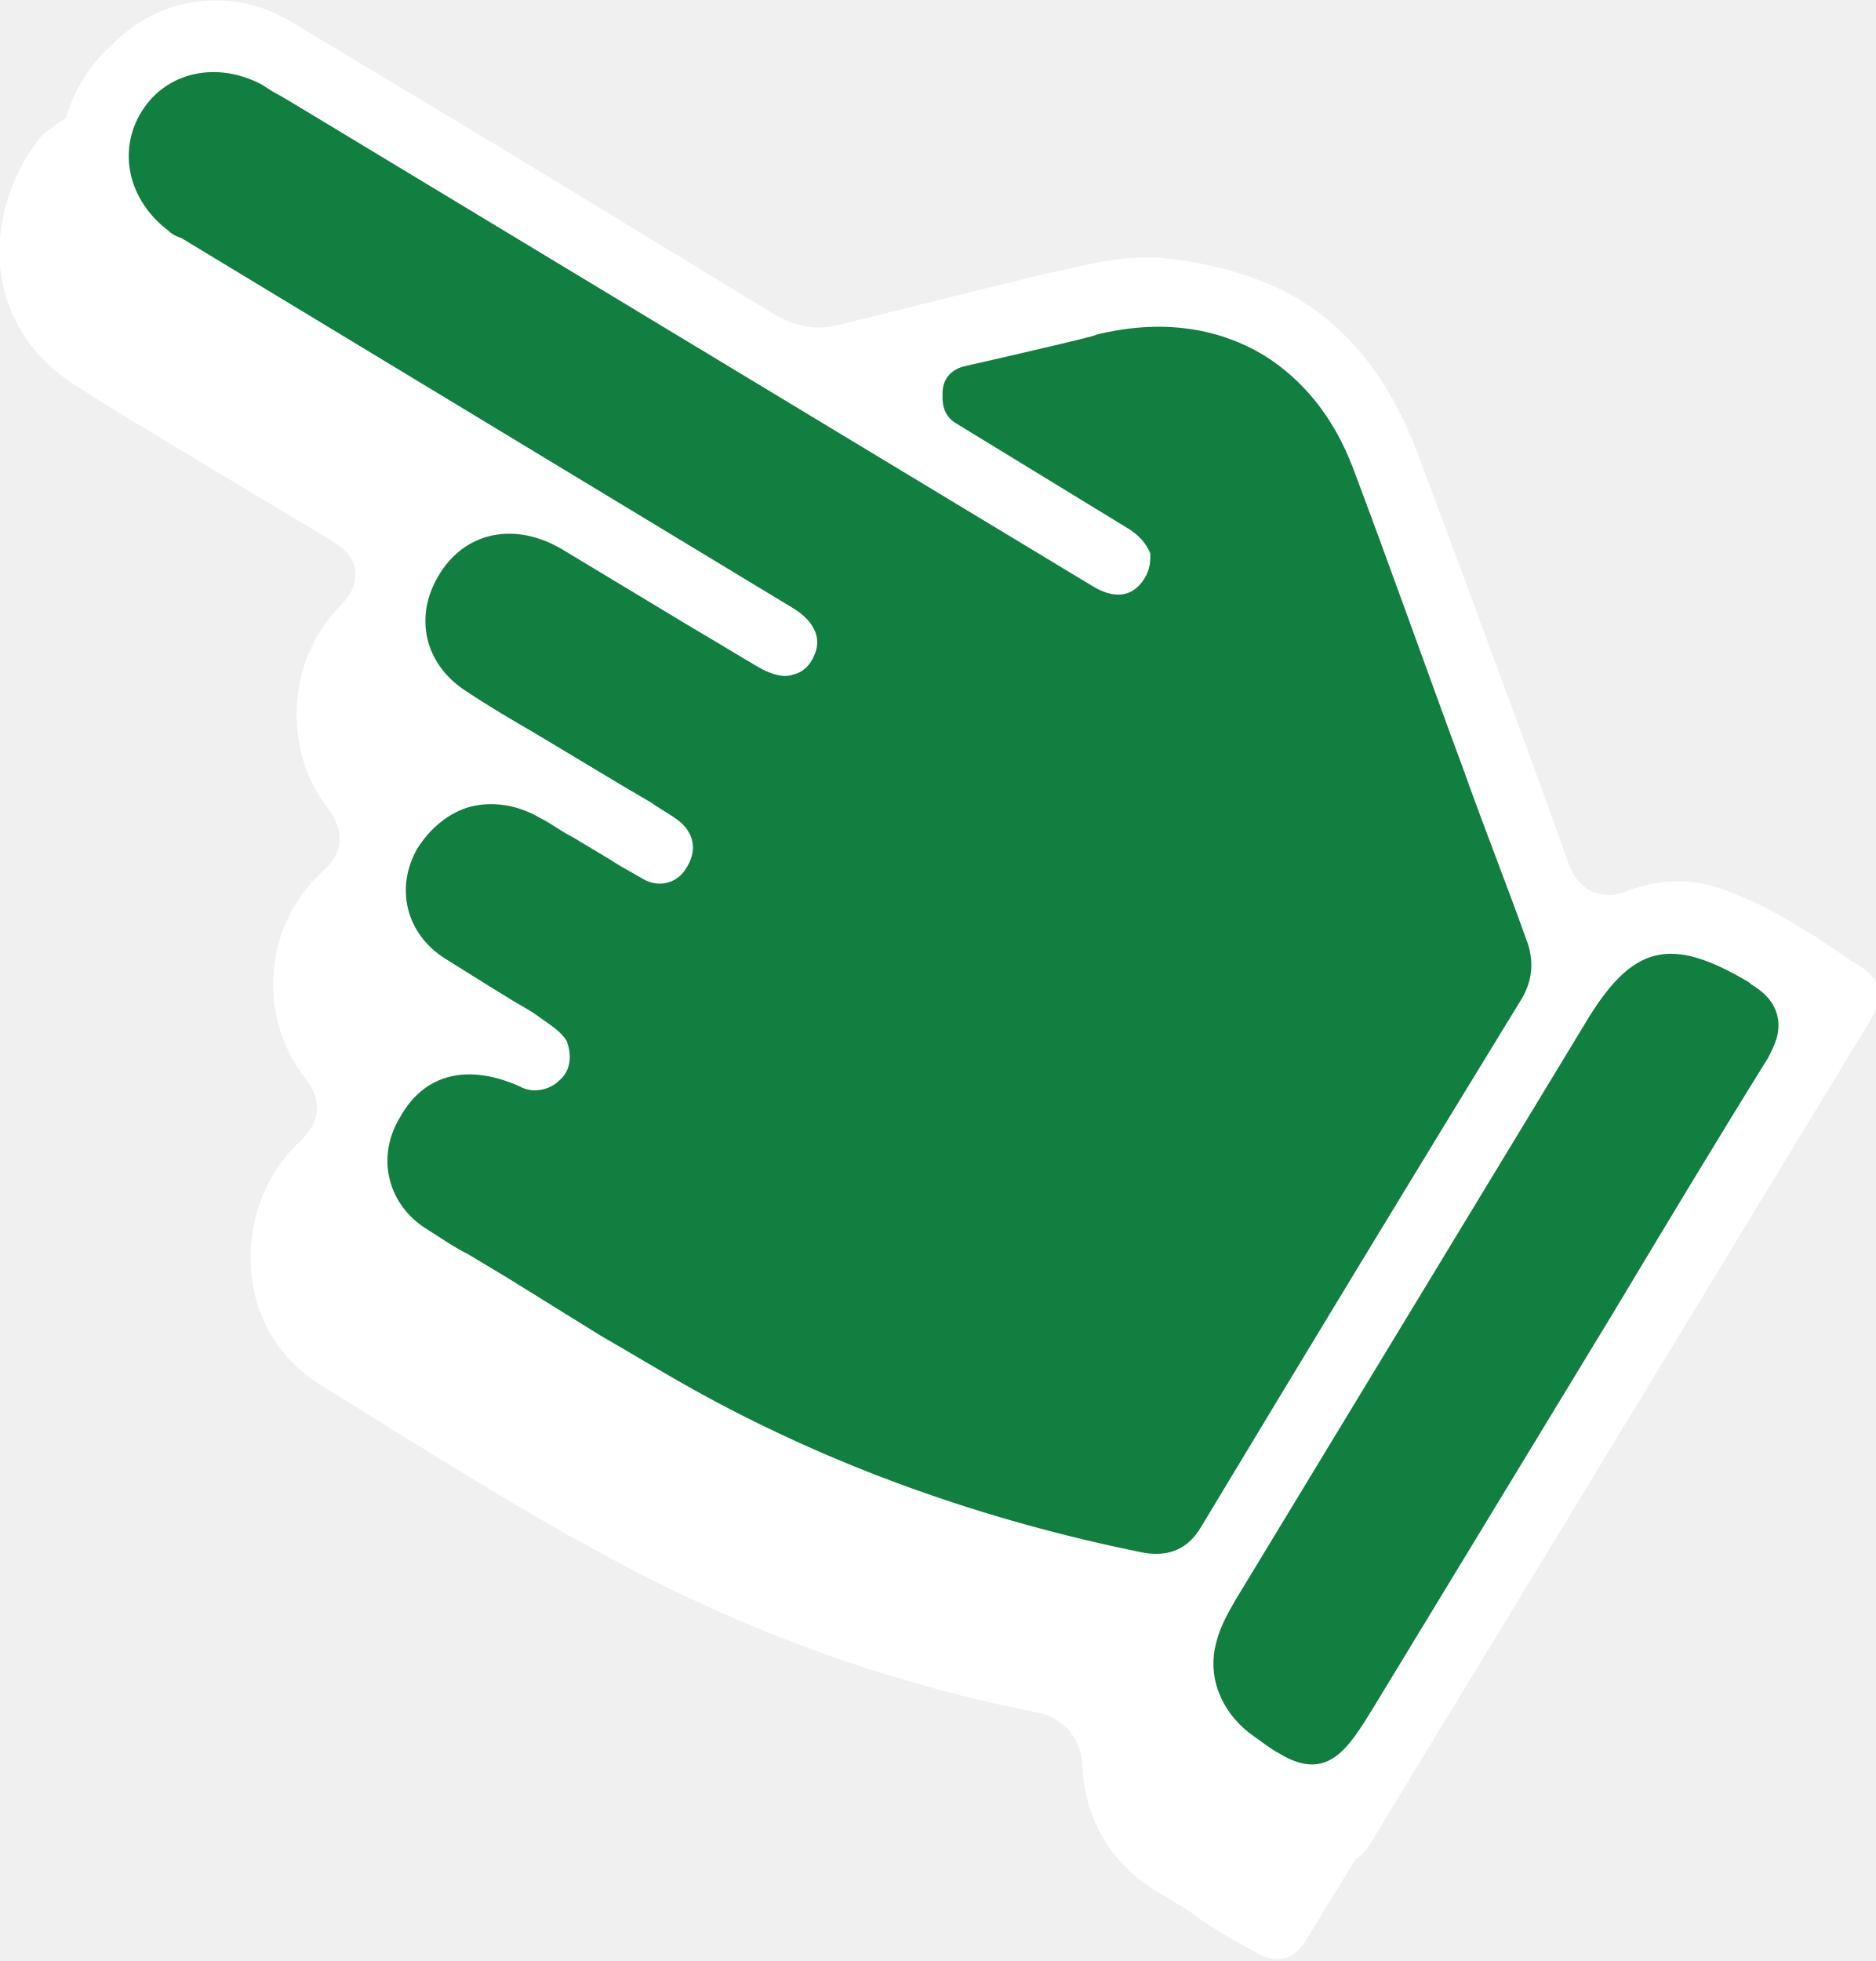
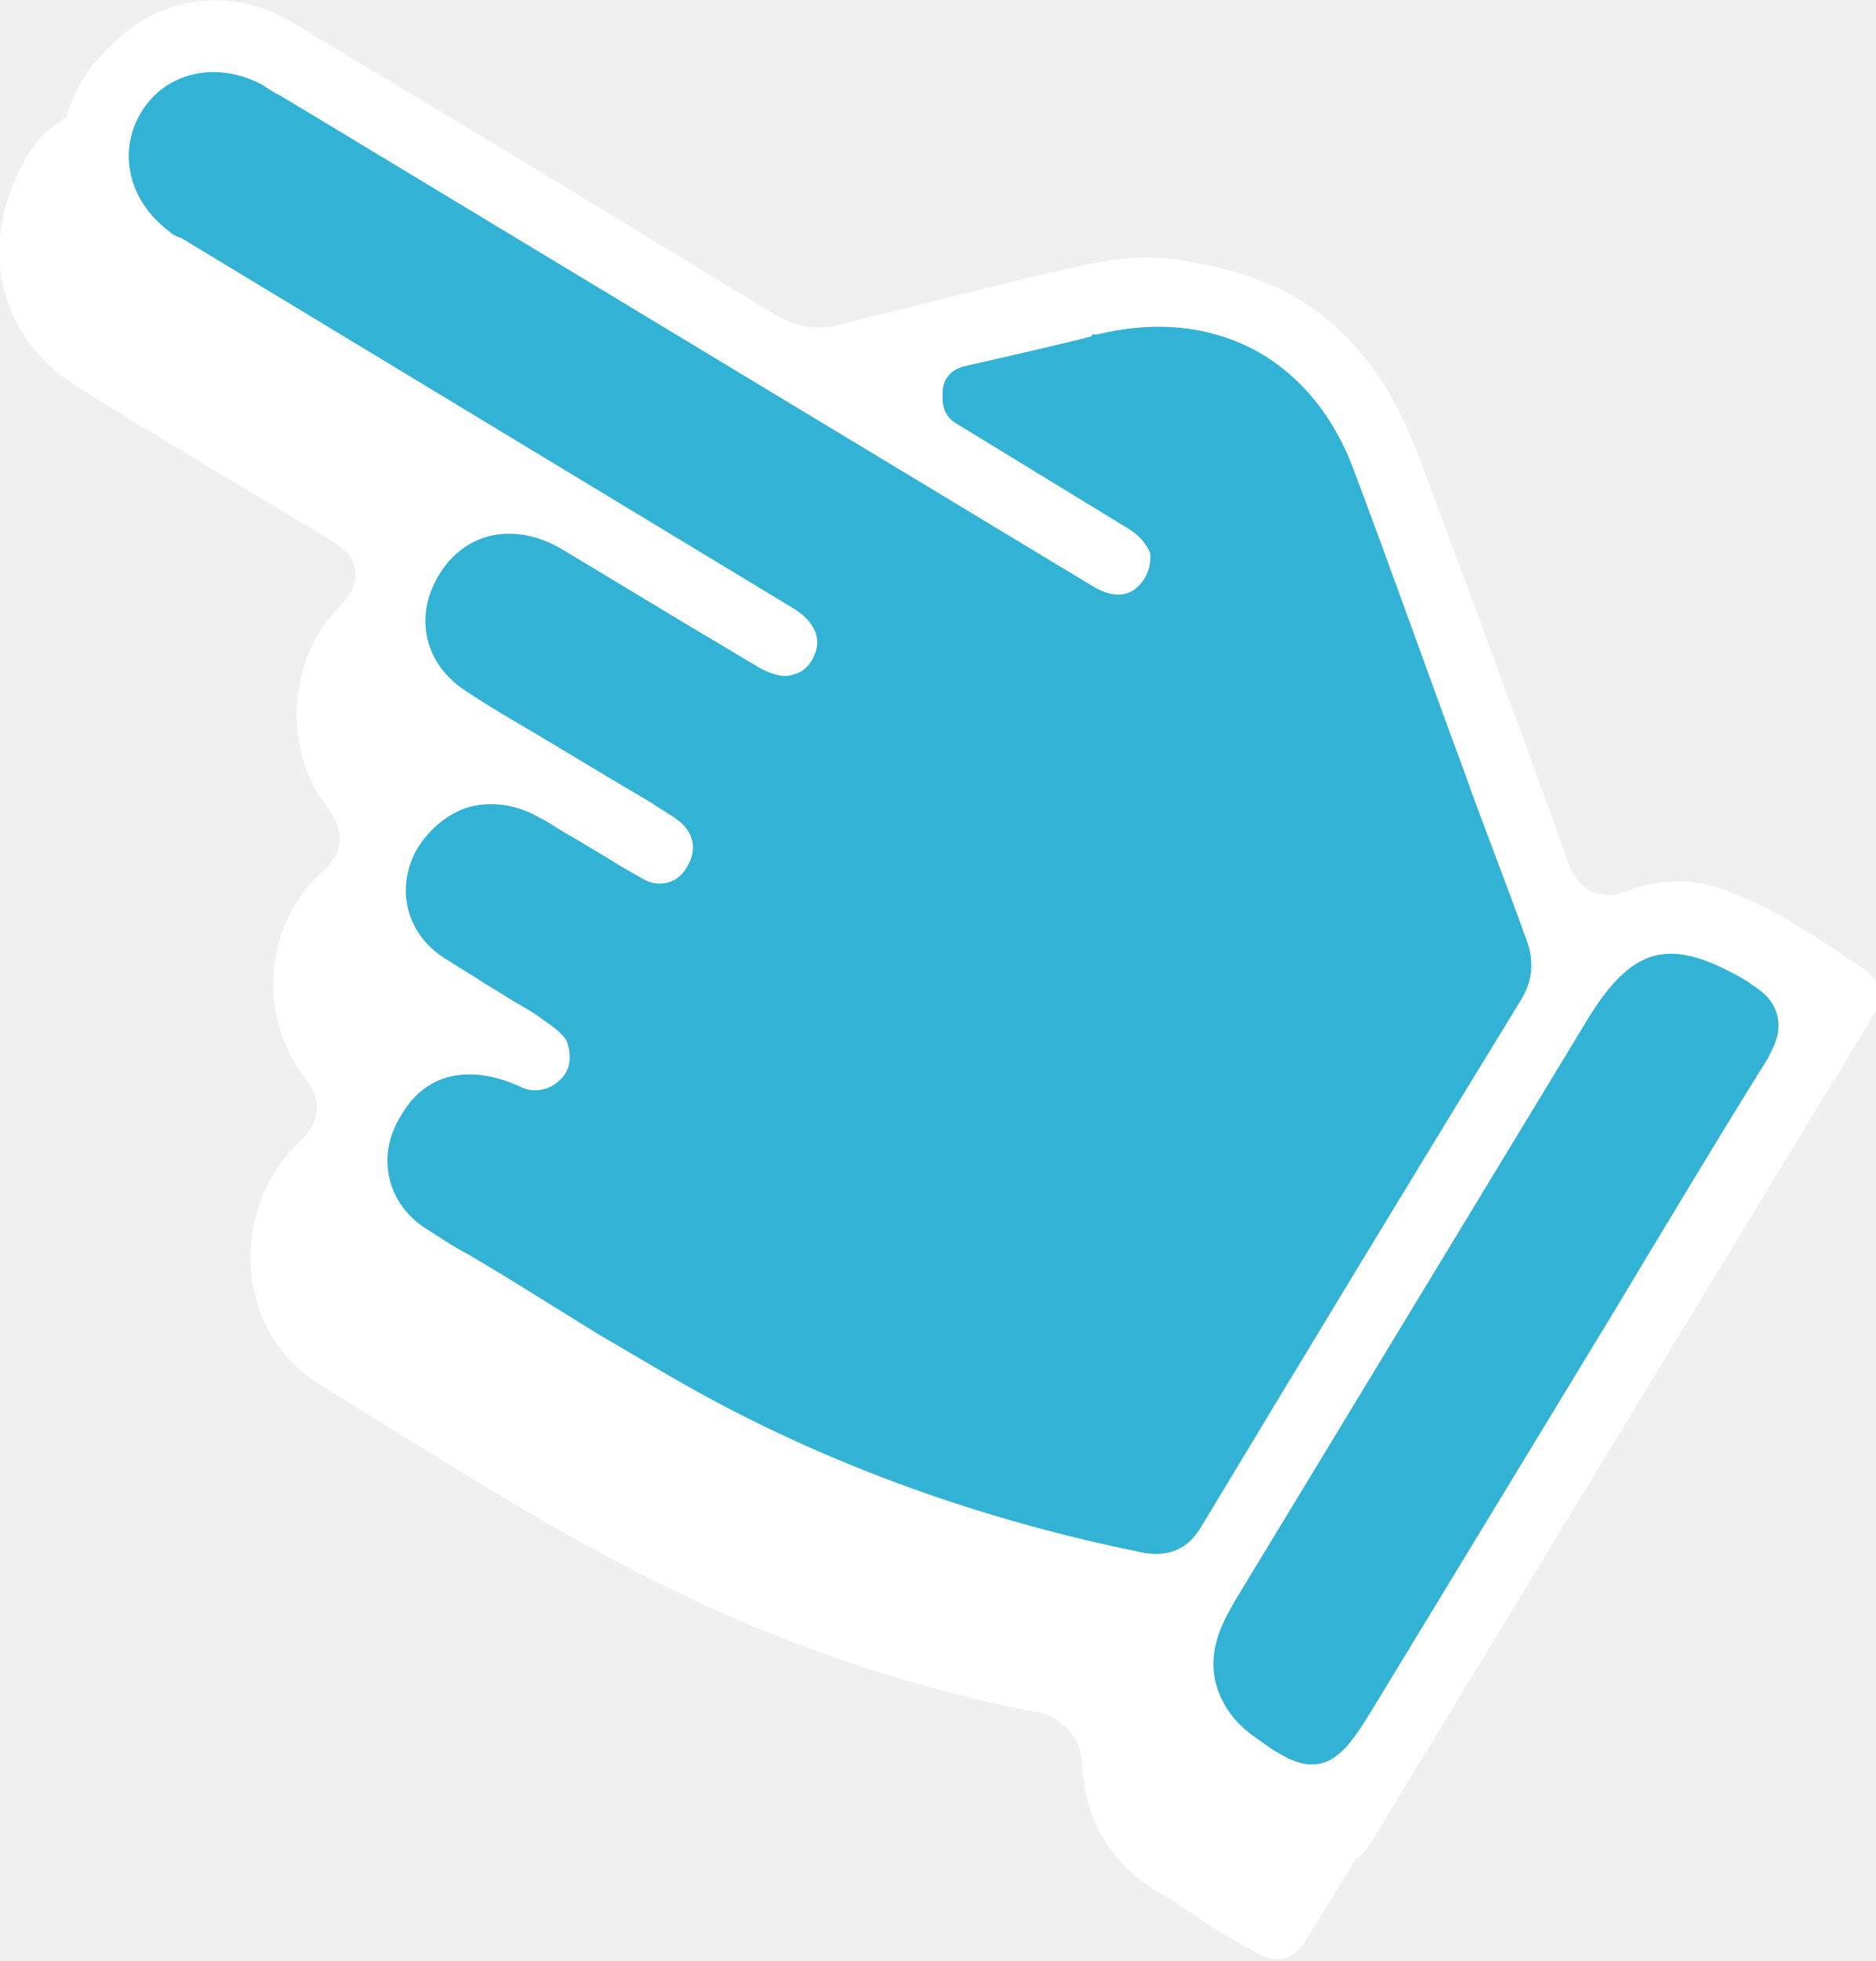
<svg xmlns="http://www.w3.org/2000/svg" id="Layer_1" version="1.1" viewBox="0 0 99.3 103.8">
  <defs>
    <style>
      .st0 {
+         fill: #32b3d5;
+       }
+ 
+       .st1 {
        fill: #ed4f78;
      }

-       .st1 {
+       .st2 {
        fill: #fff;
-       }
- 
-       .st2 {
-         fill: #117f40;
      }
    </style>
  </defs>
-   <path class="st1" d="M0,14c.2,2.6,1.6,4.8,3.7,6.2,1.8,1.2,3.7,2.3,5.5,3.4,1.3.8,8,4.8,8,4.8.8.5,1.5.9,1.6,1.8.1.9-.4,1.5-1,2.1-2.6,2.8-2.8,7.4-.5,10.4,1,1.3.9,2.5-.3,3.5-3,2.8-3.4,7.5-.9,10.8,1,1.2.9,2.4-.3,3.5-1.8,1.7-2.7,4.2-2.5,6.8.2,2.5,1.5,4.6,3.5,5.9,2.9,1.8,5.3,3.3,7.6,4.7,2.6,1.6,5,3,7.4,4.3,7.1,3.9,14.8,6.8,22.9,8.4.5.1.9.2,1.3.5,1.1.7,1.3,1.8,1.3,2.5.2,2.8,1.5,5,3.9,6.5.9.5,1.7,1,2.5,1.6.9.6,1.8,1.1,2.7,1.6,1.2.7,2.1.5,2.8-.7,3.2-5.2,6.4-10.5,9.6-15.8l16.7-27.5c1-1.6.6-2.3-.6-3.1-1-.7-2-1.4-3.1-2-1.4-.9-2.8-1.5-4-2-1.6-.6-3.3-.6-5,0-.3.1-1.3.5-2.2,0-.6-.4-.9-.9-1.1-1.5l-1-2.8c-2.3-6.3-4.7-12.8-7.1-19.2-1.3-3.5-3.4-6.2-6.2-7.8-1.9-1.1-4.2-1.9-6.8-2.1-1.5-.2-3.1,0-5.2.5l-1.4.3c-3.6.9-7.2,1.8-10.9,2.7-1.2.3-2.3.1-3.3-.5-4.8-2.9-9.5-5.8-14.3-8.7-3.8-2.3-7.5-4.5-11.3-6.8-3.2-1.9-7-1.6-9.8.9C.8,8.9-.2,11.4,0,14Z" />
-   <path class="st0" d="M6.9,3.3c2.7-2.4,6.4-2.8,9.5-.9,3.6,2.2,7.3,4.4,10.9,6.6,4.6,2.8,9.2,5.6,13.9,8.4,1,.6,2.1.8,3.2.5,3.5-.9,7-1.8,10.5-2.6l1.3-.3c2.1-.5,3.6-.7,5.1-.5,2.5.3,4.7,1,6.6,2.1,2.7,1.6,4.7,4.2,6,7.6,2.3,6.2,4.6,12.5,6.8,18.7l1,2.7c.2.5.4.9.8,1.3.1.2.3.4.4.6.7.8,1.9,1.3,3,1.3,1,0,1.8-.3,2.6-.9.3-.2.6-.3.8-.5.2,0,.4-.1.6-.2,1.1.4,2.3,1,3.6,1.8,1,.6,2,1.3,3,2,1.1.8,1.5,1.4.5,3l-16.2,26.7c-3.1,5.1-6.2,10.2-9.3,15.3-.7,1.2-1.6,1.4-2.8.7-.9-.5-1.8-1.1-2.7-1.6-.8-.5-1.6-1-2.5-1.5-.5-.3-.9-.6-1.2-.9.7-3.2-.3-6.6-3.9-8.8-2.5-1.5-4.9-1.6-7-.9-5.8-1.6-11.3-3.9-16.5-6.8-2.2-1.2-4.6-2.6-7.1-4.1-2.2-1.3-4.6-2.8-7.4-4.6-2-1.2-3.2-3.3-3.4-5.7-.2-2.5.6-4.9,2.4-6.5,1.1-1,1.2-2.2.3-3.4-2.4-3.2-2-7.8.9-10.5,1.1-1,1.2-2.2.3-3.4-1.7-2.2-2-5.3-.9-7.9,2.9-1,4.4-5.5,1-7.6-4.6-2.9-9.2-6.1-14-8.6-.6-.3-1.2-.5-1.8-.5-.6-1-.9-2.1-1-3.3-.2-2.5.8-5,2.6-6.6h0Z" />
-   <path class="st2" d="M6.9,3.3c2.7-2.4,6.4-2.8,9.5-.9,3.6,2.2,7.3,4.4,10.9,6.6,4.6,2.8,9.2,5.6,13.9,8.4,1,.6,2.1.8,3.2.5,3.5-.9,7-1.8,10.5-2.6l1.3-.3c2.1-.5,3.6-.7,5.1-.5,2.5.3,4.7,1,6.6,2.1,2.7,1.6,4.7,4.2,6,7.6,2.3,6.2,4.6,12.5,6.8,18.7l1,2.7c.2.5.4.9.8,1.3.1.2.3.4.4.6.7.8,1.9,1.3,3,1.3,1,0,1.8-.3,2.6-.9.3-.2.6-.3.8-.5.2,0,.4-.1.6-.2,1.1.4,2.3,1,3.6,1.8,1,.6,2,1.3,3,2,1.1.8,1.5,1.4.5,3l-16.2,26.7c-3.1,5.1-6.2,10.2-9.3,15.3-.7,1.2-1.6,1.4-2.8.7-.9-.5-1.8-1.1-2.7-1.6-.8-.5-1.6-1-2.5-1.5-.5-.3-.9-.6-1.2-.9.7-3.2-.3-6.6-3.9-8.8-2.5-1.5-4.9-1.6-7-.9-5.8-1.6-11.3-3.9-16.5-6.8-2.2-1.2-4.6-2.6-7.1-4.1-2.2-1.3-4.6-2.8-7.4-4.6-2-1.2-3.2-3.3-3.4-5.7-.2-2.5.6-4.9,2.4-6.5,1.1-1,1.2-2.2.3-3.4-2.4-3.2-2-7.8.9-10.5,1.1-1,1.2-2.2.3-3.4-1.7-2.2-2-5.3-.9-7.9,2.9-1,4.4-5.5,1-7.6-4.6-2.9-9.2-6.1-14-8.6-.6-.3-1.2-.5-1.8-.5-.6-1-.9-2.1-1-3.3-.2-2.5.8-5,2.6-6.6h0Z" />
-   <path class="st1" d="M20,68.2c-2-1.3-3.3-3.4-3.5-5.9-.2-2.6.7-5,2.5-6.7,1.1-1.1,1.2-2.3.3-3.5-2.5-3.2-2.1-8,.9-10.8,1.1-1.1,1.2-2.3.3-3.5-2.3-3-2.1-7.6.5-10.4.6-.6,1.1-1.2,1-2.1-.1-.9-.8-1.3-1.6-1.8,0,0-6.7-4-8-4.8-1.9-1.1-3.7-2.3-5.5-3.4-2.1-1.4-3.5-3.6-3.7-6.1-.2-2.6.8-5.1,2.7-6.8C8.5-.3,12.4-.7,15.5,1.2c3.8,2.3,7.5,4.5,11.3,6.8,4.8,2.9,9.5,5.8,14.3,8.7,1.1.6,2.1.8,3.3.5,3.6-.9,7.2-1.8,10.9-2.7l1.4-.3c2.1-.5,3.7-.7,5.2-.5,2.6.3,4.9,1,6.8,2.1,2.8,1.7,4.8,4.3,6.2,7.8,2.4,6.4,4.8,12.9,7.1,19.2l1,2.8c.2.6.5,1.1,1.1,1.5.9.5,1.8.2,2.2,0,1.7-.6,3.3-.6,5,0,1.3.5,2.6,1.1,4,2,1.1.6,2.1,1.4,3.1,2,1.2.8,1.5,1.5.5,3.1l-16.7,27.5c-3.2,5.3-6.4,10.5-9.6,15.8-.7,1.2-1.6,1.4-2.8.7-.9-.6-1.8-1.1-2.8-1.7-.8-.5-1.7-1-2.5-1.6-2.4-1.5-3.7-3.7-3.9-6.5,0-.8-.2-1.9-1.3-2.5-.3-.2-.8-.4-1.3-.5-8.1-1.7-15.8-4.5-22.9-8.4-2.3-1.3-4.7-2.7-7.4-4.3-2.3-1.4-4.7-2.9-7.6-4.8h0ZM92.6,52c-4.2-2.5-6.2-2-8.7,2.2l-18.5,30.5c-.4.7-.8,1.4-1,2.2-.5,1.8.2,3.6,1.7,4.8.7.5,1.2.9,1.6,1.1h0c2.6,1.6,3.7-.3,5-2.4l12.7-20.9c2.7-4.5,5.4-9,8.2-13.5.3-.6.7-1.3.5-2.2-.2-.9-.9-1.4-1.4-1.7h0s0,0,0,0ZM57.8,17.8c-1.5.4-6.8,1.6-6.8,1.6-.7.2-1.1.7-1.1,1.4v.3c0,.5.2,1,.7,1.3l9,5.5c.7.4,1.1.9,1.3,1.4,0,.4,0,.8-.3,1.3-.8,1.3-2,.9-2.8.4L16.4,6l-1.5-.9c-.4-.2-.7-.4-1-.6-2.4-1.3-5.1-.7-6.4,1.4-1.3,2.1-.7,4.7,1.4,6.3.2.2.4.3.7.4l32.4,19.6c.5.3,1.7,1.2,1.1,2.5-.2.5-.6.9-1.1,1-.5.2-1.1,0-1.7-.3-1.2-.7-2.5-1.5-3.7-2.2,0,0-5.8-3.5-6.8-4.1-2.5-1.5-5.2-1-6.6,1.4-1.3,2.2-.7,4.7,1.5,6.1,1.2.8,2.4,1.5,3.6,2.2l4.5,2.7,1.7,1c.4.3,1,.6,1.5,1,.8.7.9,1.6.3,2.5-.5.8-1.5,1-2.3.5-.5-.3-1.1-.6-1.7-1l-2-1.2c-.6-.3-1.1-.7-1.7-1-1.2-.7-2.5-.9-3.7-.6-1.1.3-2.1,1.1-2.8,2.2-1.2,2.1-.6,4.5,1.4,5.8.8.5,1.6,1,2.4,1.5l1.3.8c.5.3.9.5,1.3.8.7.5,1.2.8,1.5,1.3.3.8.2,1.6-.4,2.1-.5.5-1.4.7-2.1.3-2.7-1.2-5-.7-6.3,1.6-1.3,2.1-.7,4.6,1.3,5.9.8.5,1.5,1,2.3,1.4l2,1.2,5,3.1c1.4.8,3.2,1.9,5,2.9,7.2,4,15.3,6.9,23.8,8.6,1.3.2,2.3-.2,3-1.4,5.6-9.3,11.3-18.7,17-28,.5-.9.6-1.8.3-2.8-1.1-3.1-2.3-6.1-3.4-9.2-2-5.4-3.9-10.8-5.9-16.1-1-2.6-2.6-4.6-4.7-5.9-2.5-1.5-5.5-1.9-8.8-1.1h0Z" />
+   <path class="st2" d="M0,14c.2,2.6,1.6,4.8,3.7,6.2,1.8,1.2,3.7,2.3,5.5,3.4,1.3.8,8,4.8,8,4.8.8.5,1.5.9,1.6,1.8s-.4,1.5-1,2.1c-2.6,2.8-2.8,7.4-.5,10.4,1,1.3.9,2.5-.3,3.5-3,2.8-3.4,7.5-.9,10.8,1,1.2.9,2.4-.3,3.5-1.8,1.7-2.7,4.2-2.5,6.8.2,2.5,1.5,4.6,3.5,5.9,2.9,1.8,5.3,3.3,7.6,4.7,2.6,1.6,5,3,7.4,4.3,7.1,3.9,14.8,6.8,22.9,8.4.5,0,.9.2,1.3.5,1.1.7,1.3,1.8,1.3,2.5.2,2.8,1.5,5,3.9,6.5.9.5,1.7,1,2.5,1.6.9.6,1.8,1.1,2.7,1.6,1.2.7,2.1.5,2.8-.7,3.2-5.2,6.4-10.5,9.6-15.8l16.7-27.5c1-1.6.6-2.3-.6-3.1-1-.7-2-1.4-3.1-2-1.4-.9-2.8-1.5-4-2-1.6-.6-3.3-.6-5,0-.3,0-1.3.5-2.2,0-.6-.4-.9-.9-1.1-1.5l-1-2.8c-2.3-6.3-4.7-12.8-7.1-19.2-1.3-3.5-3.4-6.2-6.2-7.8-1.9-1.1-4.2-1.9-6.8-2.1-1.5-.2-3.1,0-5.2.5l-1.4.3c-3.6.9-7.2,1.8-10.9,2.7-1.2.3-2.3.1-3.3-.5-4.8-2.9-9.5-5.8-14.3-8.7-3.8-2.3-7.5-4.5-11.3-6.8-3.2-1.9-7-1.6-9.8.9C.8,8.9-.2,11.4,0,14Z" />
+   <path class="st1" d="M6.9,3.3c2.7-2.4,6.4-2.8,9.5-.9,3.6,2.2,7.3,4.4,10.9,6.6,4.6,2.8,9.2,5.6,13.9,8.4,1,.6,2.1.8,3.2.5,3.5-.9,7-1.8,10.5-2.6l1.3-.3c2.1-.5,3.6-.7,5.1-.5,2.5.3,4.7,1,6.6,2.1,2.7,1.6,4.7,4.2,6,7.6,2.3,6.2,4.6,12.5,6.8,18.7l1,2.7c.2.5.4.9.8,1.3,0,.2.3.4.4.6.7.8,1.9,1.3,3,1.3s1.8-.3,2.6-.9c.3-.2.6-.3.8-.5.2,0,.4,0,.6-.2,1.1.4,2.3,1,3.6,1.8,1,.6,2,1.3,3,2,1.1.8,1.5,1.4.5,3l-16.2,26.7c-3.1,5.1-6.2,10.2-9.3,15.3-.7,1.2-1.6,1.4-2.8.7-.9-.5-1.8-1.1-2.7-1.6-.8-.5-1.6-1-2.5-1.5-.5-.3-.9-.6-1.2-.9.7-3.2-.3-6.6-3.9-8.8-2.5-1.5-4.9-1.6-7-.9-5.8-1.6-11.3-3.9-16.5-6.8-2.2-1.2-4.6-2.6-7.1-4.1-2.2-1.3-4.6-2.8-7.4-4.6-2-1.2-3.2-3.3-3.4-5.7-.2-2.5.6-4.9,2.4-6.5,1.1-1,1.2-2.2.3-3.4-2.4-3.2-2-7.8.9-10.5,1.1-1,1.2-2.2.3-3.4-1.7-2.2-2-5.3-.9-7.9,2.9-1,4.4-5.5,1-7.6-4.6-2.9-9.2-6.1-14-8.6-.6-.3-1.2-.5-1.8-.5-.6-1-.9-2.1-1-3.3-.2-2.5.8-5,2.6-6.6h0v-.2h.1Z" />
+   <path class="st0" d="M6.9,3.3c2.7-2.4,6.4-2.8,9.5-.9,3.6,2.2,7.3,4.4,10.9,6.6,4.6,2.8,9.2,5.6,13.9,8.4,1,.6,2.1.8,3.2.5,3.5-.9,7-1.8,10.5-2.6l1.3-.3c2.1-.5,3.6-.7,5.1-.5,2.5.3,4.7,1,6.6,2.1,2.7,1.6,4.7,4.2,6,7.6,2.3,6.2,4.6,12.5,6.8,18.7l1,2.7c.2.5.4.9.8,1.3,0,.2.3.4.4.6.7.8,1.9,1.3,3,1.3s1.8-.3,2.6-.9c.3-.2.6-.3.8-.5.2,0,.4,0,.6-.2,1.1.4,2.3,1,3.6,1.8,1,.6,2,1.3,3,2,1.1.8,1.5,1.4.5,3l-16.2,26.7c-3.1,5.1-6.2,10.2-9.3,15.3-.7,1.2-1.6,1.4-2.8.7-.9-.5-1.8-1.1-2.7-1.6-.8-.5-1.6-1-2.5-1.5-.5-.3-.9-.6-1.2-.9.7-3.2-.3-6.6-3.9-8.8-2.5-1.5-4.9-1.6-7-.9-5.8-1.6-11.3-3.9-16.5-6.8-2.2-1.2-4.6-2.6-7.1-4.1-2.2-1.3-4.6-2.8-7.4-4.6-2-1.2-3.2-3.3-3.4-5.7-.2-2.5.6-4.9,2.4-6.5,1.1-1,1.2-2.2.3-3.4-2.4-3.2-2-7.8.9-10.5,1.1-1,1.2-2.2.3-3.4-1.7-2.2-2-5.3-.9-7.9,2.9-1,4.4-5.5,1-7.6-4.6-2.9-9.2-6.1-14-8.6-.6-.3-1.2-.5-1.8-.5-.6-1-.9-2.1-1-3.3-.2-2.5.8-5,2.6-6.6h0v-.2h.1Z" />
+   <path class="st2" d="M20,68.2c-2-1.3-3.3-3.4-3.5-5.9-.2-2.6.7-5,2.5-6.7,1.1-1.1,1.2-2.3.3-3.5-2.5-3.2-2.1-8,.9-10.8,1.1-1.1,1.2-2.3.3-3.5-2.3-3-2.1-7.6.5-10.4.6-.6,1.1-1.2,1-2.1s-.8-1.3-1.6-1.8c0,0-6.7-4-8-4.8-1.9-1.1-3.7-2.3-5.5-3.4-2.1-1.4-3.5-3.6-3.7-6.1-.2-2.6.8-5.1,2.7-6.8C8.5-.3,12.4-.7,15.5,1.2c3.8,2.3,7.5,4.5,11.3,6.8,4.8,2.9,9.5,5.8,14.3,8.7,1.1.6,2.1.8,3.3.5,3.6-.9,7.2-1.8,10.9-2.7l1.4-.3c2.1-.5,3.7-.7,5.2-.5,2.6.3,4.9,1,6.8,2.1,2.8,1.7,4.8,4.3,6.2,7.8,2.4,6.4,4.8,12.9,7.1,19.2l1,2.8c.2.6.5,1.1,1.1,1.5.9.5,1.8.2,2.2,0,1.7-.6,3.3-.6,5,0,1.3.5,2.6,1.1,4,2,1.1.6,2.1,1.4,3.1,2,1.2.8,1.5,1.5.5,3.1l-16.7,27.5c-3.2,5.3-6.4,10.5-9.6,15.8-.7,1.2-1.6,1.4-2.8.7-.9-.6-1.8-1.1-2.8-1.7-.8-.5-1.7-1-2.5-1.6-2.4-1.5-3.7-3.7-3.9-6.5,0-.8-.2-1.9-1.3-2.5-.3-.2-.8-.4-1.3-.5-8.1-1.7-15.8-4.5-22.9-8.4-2.3-1.3-4.7-2.7-7.4-4.3-2.3-1.4-4.7-2.9-7.6-4.8h0v.3h0ZM92.6,52c-4.2-2.5-6.2-2-8.7,2.2l-18.5,30.5c-.4.7-.8,1.4-1,2.2-.5,1.8.2,3.6,1.7,4.8.7.5,1.2.9,1.6,1.1h0c2.6,1.6,3.7-.3,5-2.4l12.7-20.9c2.7-4.5,5.4-9,8.2-13.5.3-.6.7-1.3.5-2.2s-.9-1.4-1.4-1.7h0ZM57.8,17.8c-1.5.4-6.8,1.6-6.8,1.6-.7.2-1.1.7-1.1,1.4v.3c0,.5.2,1,.7,1.3l9,5.5c.7.4,1.1.9,1.3,1.4,0,.4,0,.8-.3,1.3-.8,1.3-2,.9-2.8.4L16.4,6l-1.5-.9c-.4-.2-.7-.4-1-.6-2.4-1.3-5.1-.7-6.4,1.4-1.3,2.1-.7,4.7,1.4,6.3.2.2.4.3.7.4l32.4,19.6c.5.3,1.7,1.2,1.1,2.5-.2.5-.6.9-1.1,1-.5.2-1.1,0-1.7-.3-1.2-.7-2.5-1.5-3.7-2.2,0,0-5.8-3.5-6.8-4.1-2.5-1.5-5.2-1-6.6,1.4-1.3,2.2-.7,4.7,1.5,6.1,1.2.8,2.4,1.5,3.6,2.2l4.5,2.7,1.7,1c.4.3,1,.6,1.5,1,.8.7.9,1.6.3,2.5-.5.8-1.5,1-2.3.5-.5-.3-1.1-.6-1.7-1l-2-1.2c-.6-.3-1.1-.7-1.7-1-1.2-.7-2.5-.9-3.7-.6-1.1.3-2.1,1.1-2.8,2.2-1.2,2.1-.6,4.5,1.4,5.8.8.5,1.6,1,2.4,1.5l1.3.8c.5.3.9.5,1.3.8.7.5,1.2.8,1.5,1.3.3.8.2,1.6-.4,2.1-.5.5-1.4.7-2.1.3-2.7-1.2-5-.7-6.3,1.6-1.3,2.1-.7,4.6,1.3,5.9.8.5,1.5,1,2.3,1.4l2,1.2,5,3.1c1.4.8,3.2,1.9,5,2.9,7.2,4,15.3,6.9,23.8,8.6,1.3.2,2.3-.2,3-1.4,5.6-9.3,11.3-18.7,17-28,.5-.9.6-1.8.3-2.8-1.1-3.1-2.3-6.1-3.4-9.2-2-5.4-3.9-10.8-5.9-16.1-1-2.6-2.6-4.6-4.7-5.9-2.5-1.5-5.5-1.9-8.8-1.1h-.3,0Z" />
</svg>
